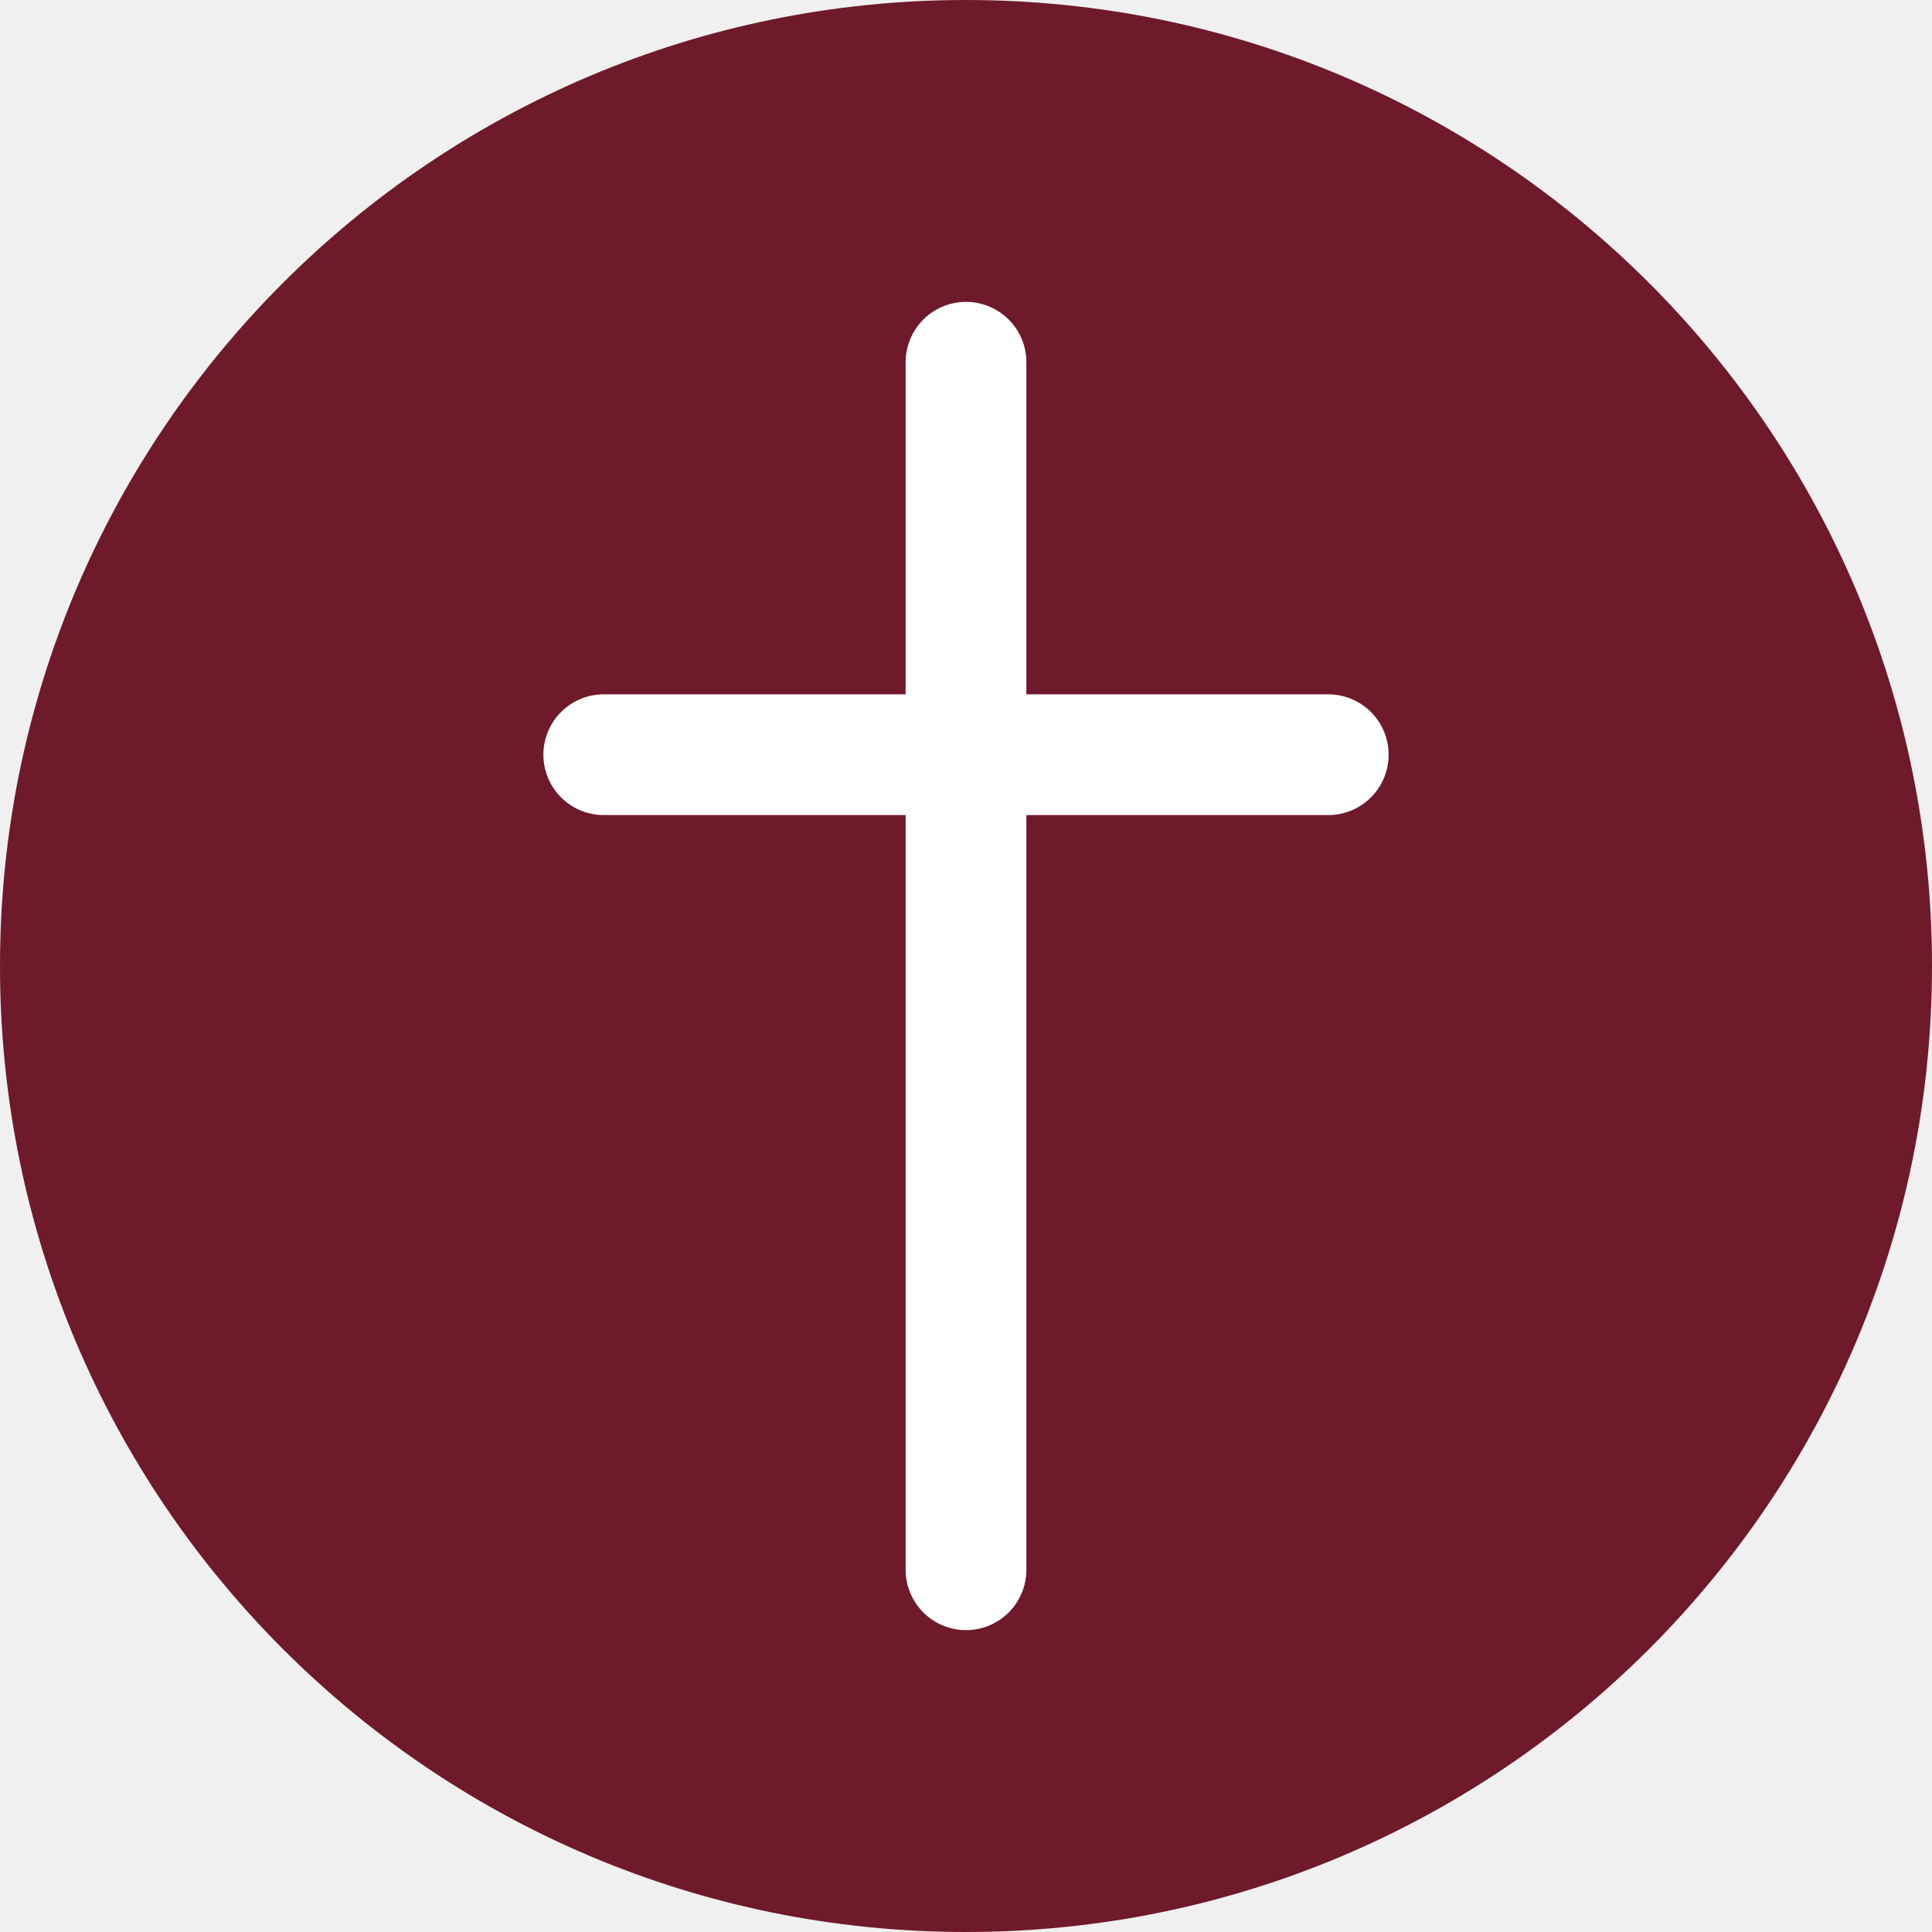
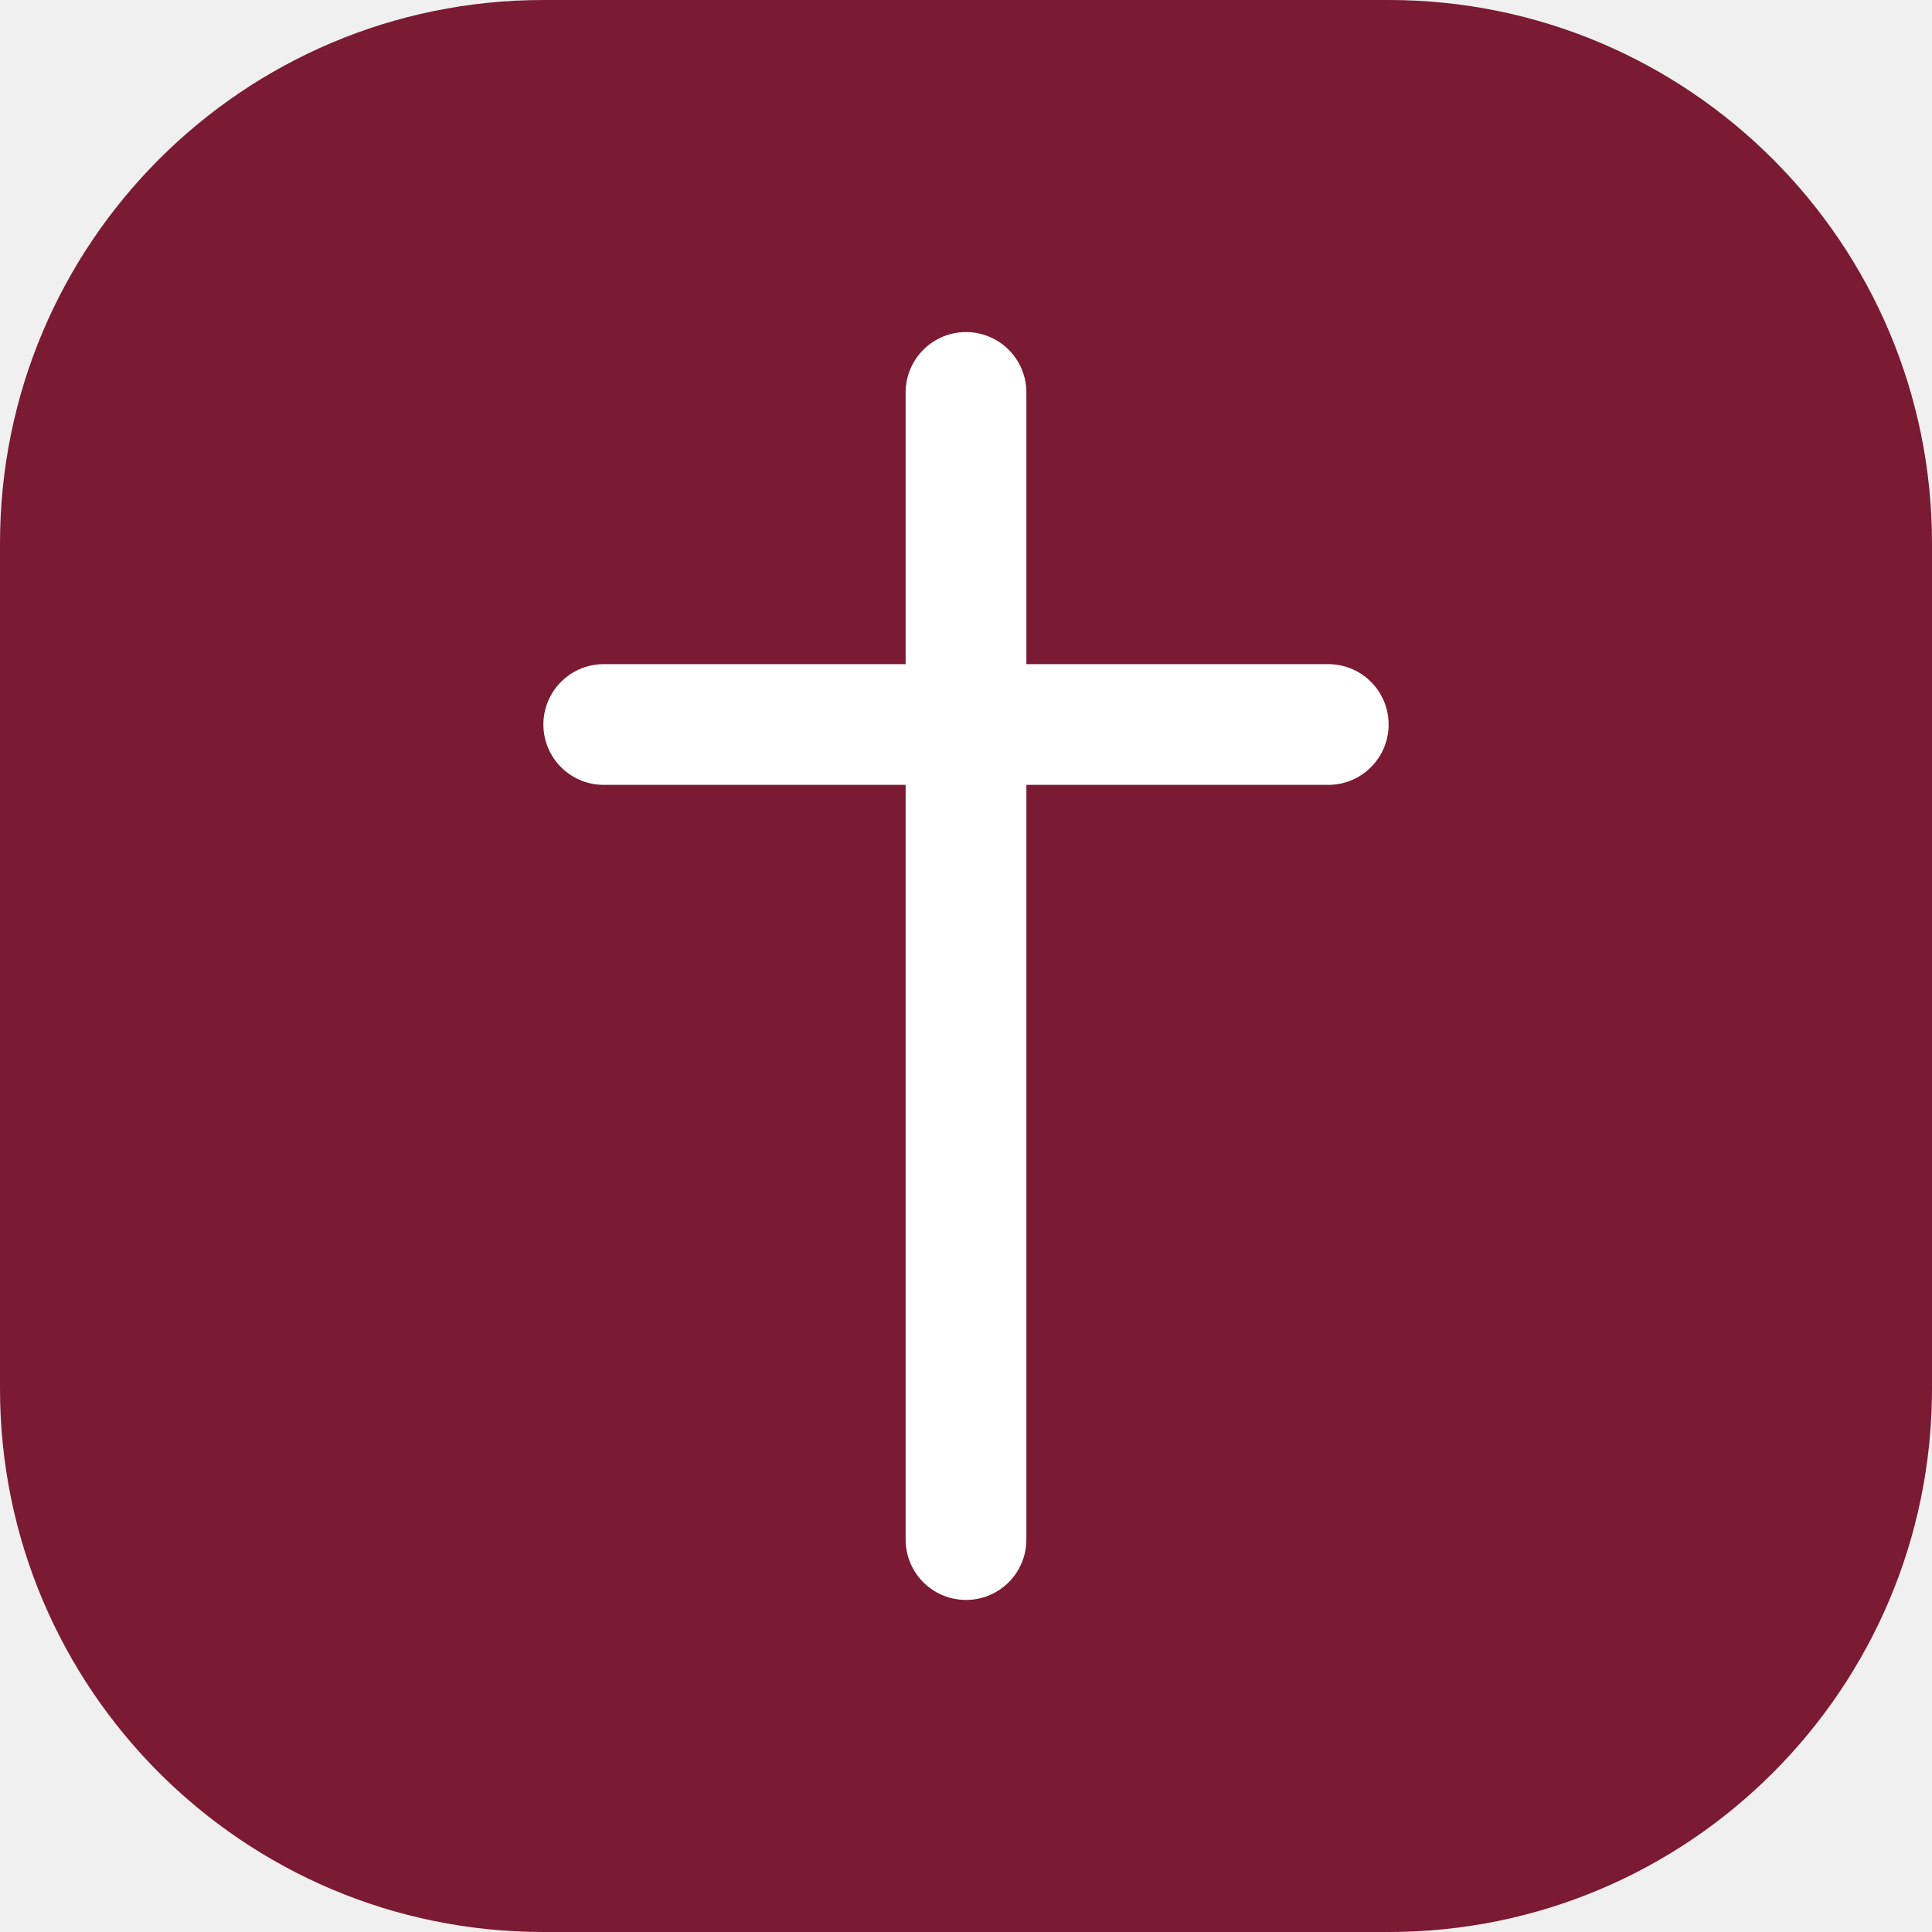
<svg xmlns="http://www.w3.org/2000/svg" viewBox="0 0 64 64">
-   <circle cx="32" cy="32" r="32" fill="#6e1a2b" />
-   <path d="M32 12v40M20 25h24" stroke="#fff" stroke-width="4" stroke-linecap="round" />
+   <rect width="64" height="64" rx="18" fill="#7a1a33" />
+   <path d="M32 13v38M20 24h24" stroke="#fff" stroke-width="4" stroke-linecap="round" />
</svg>
